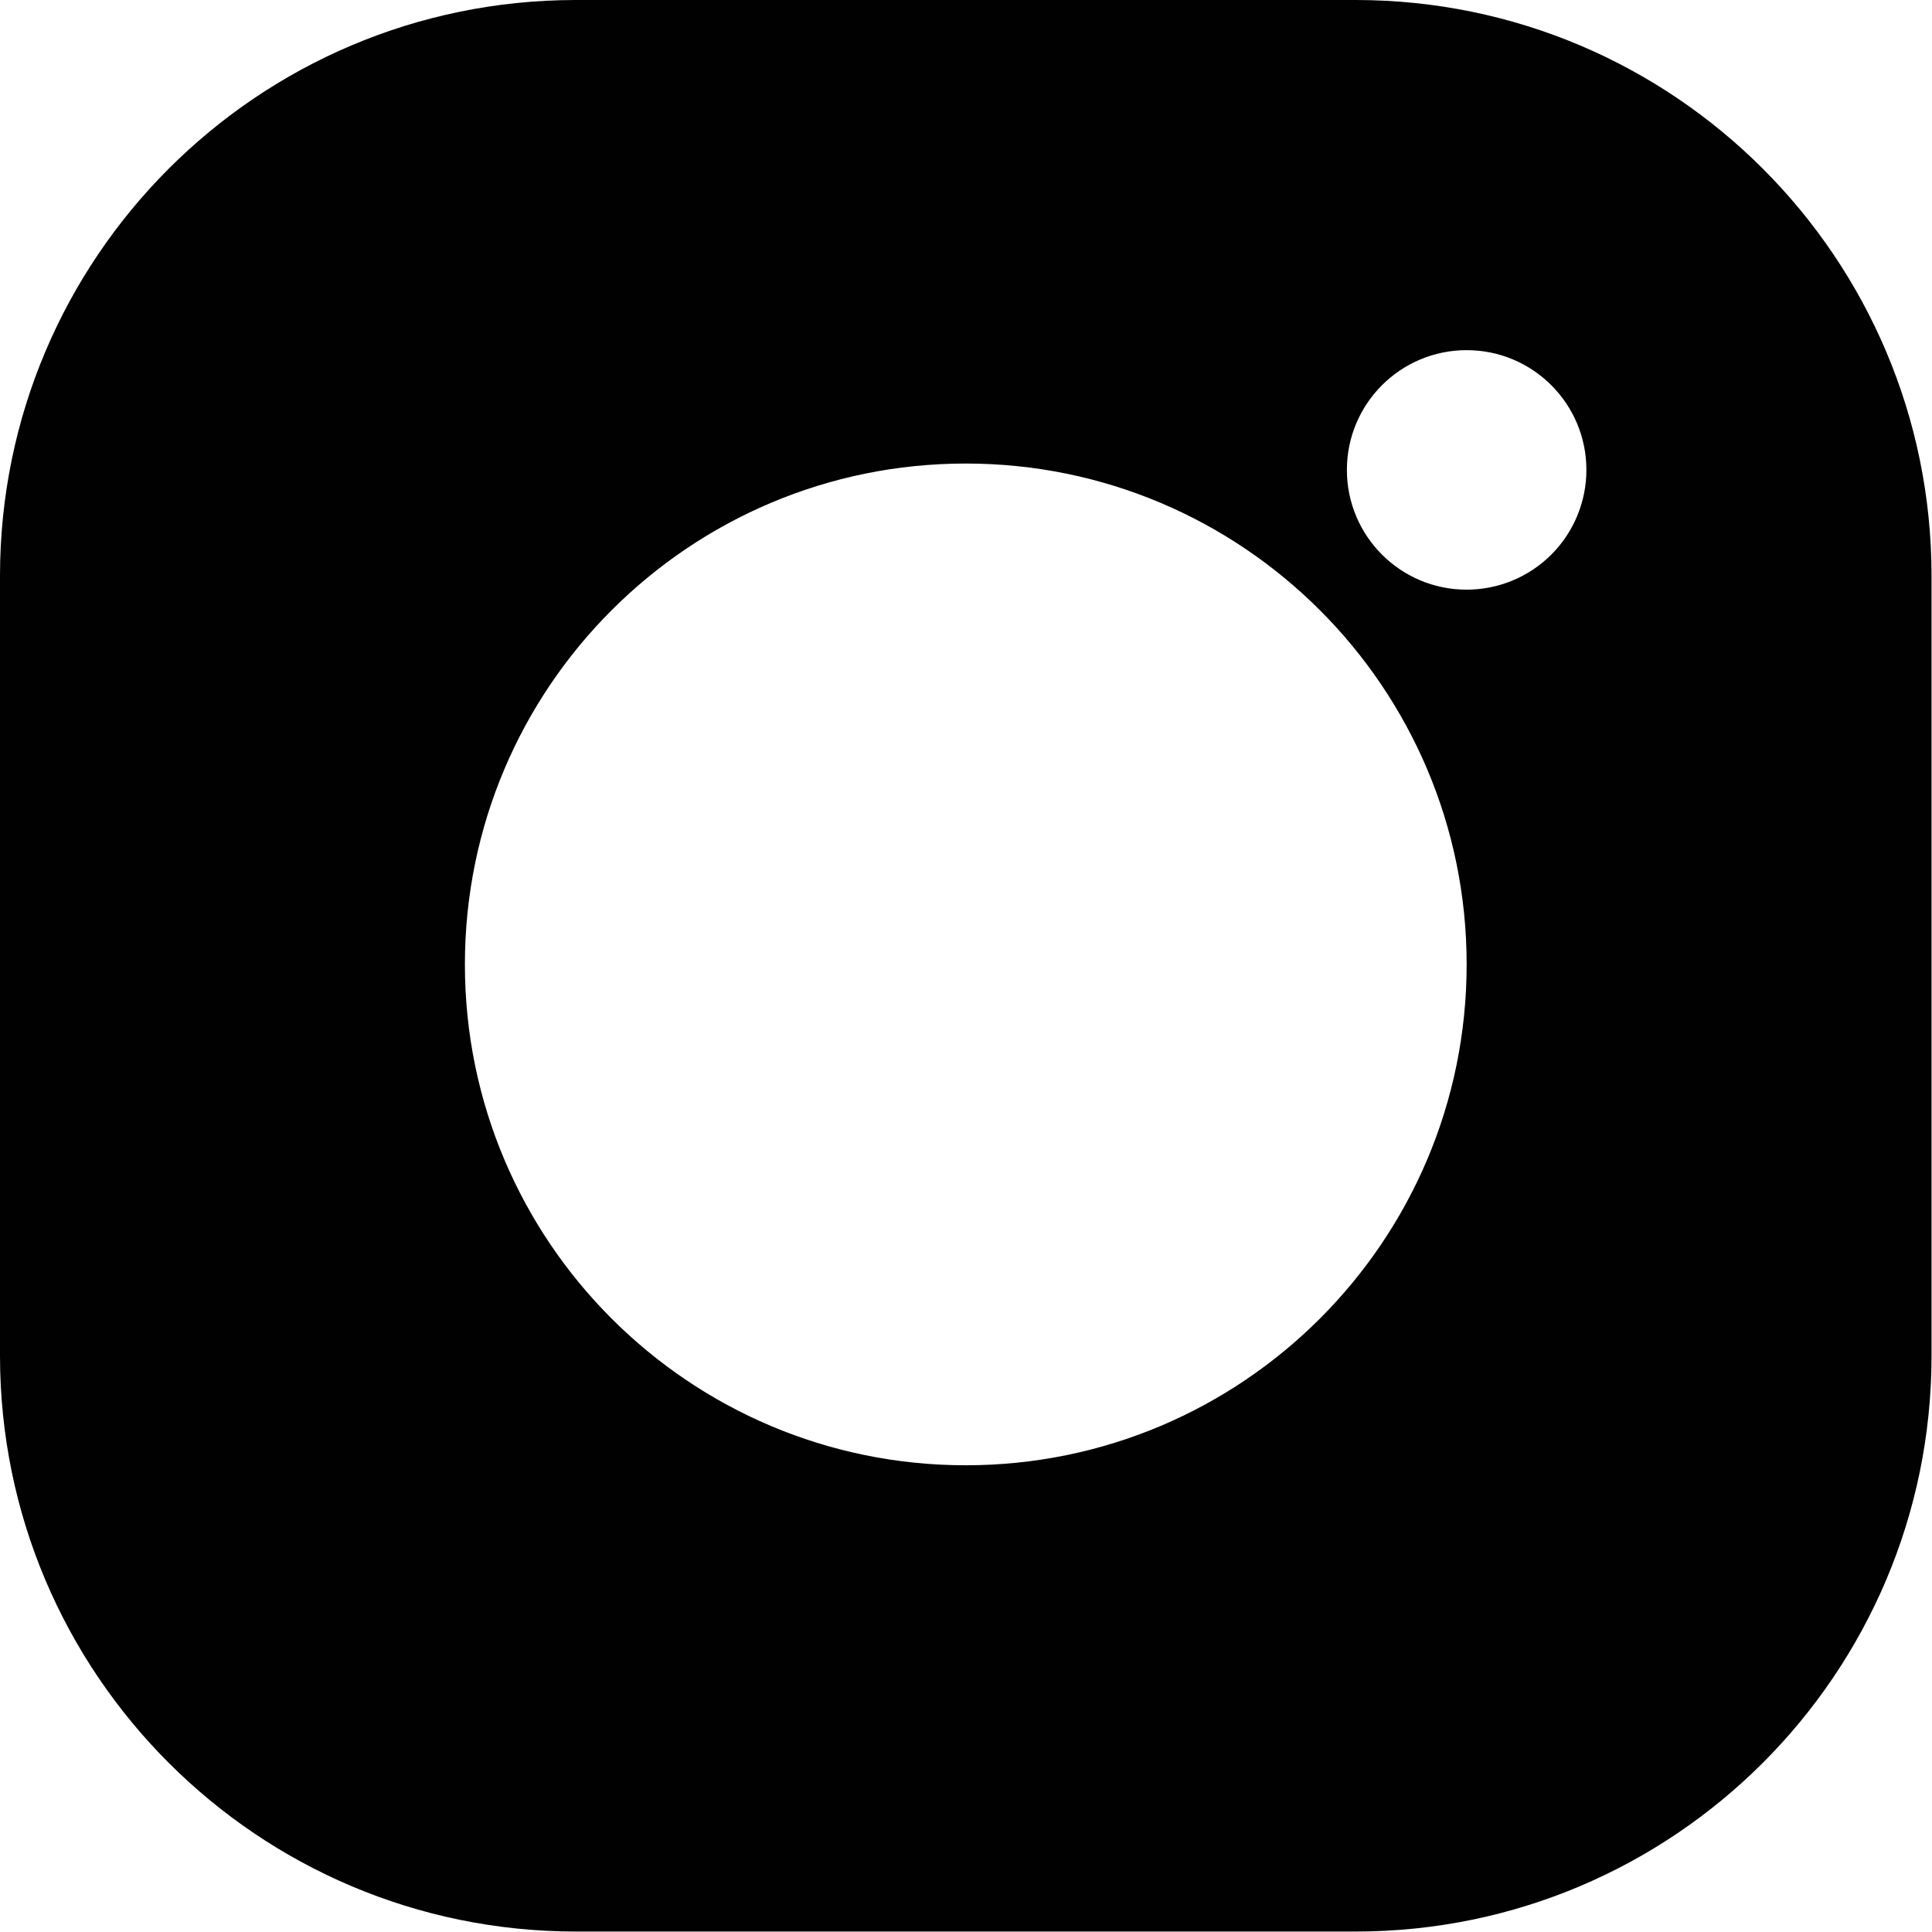
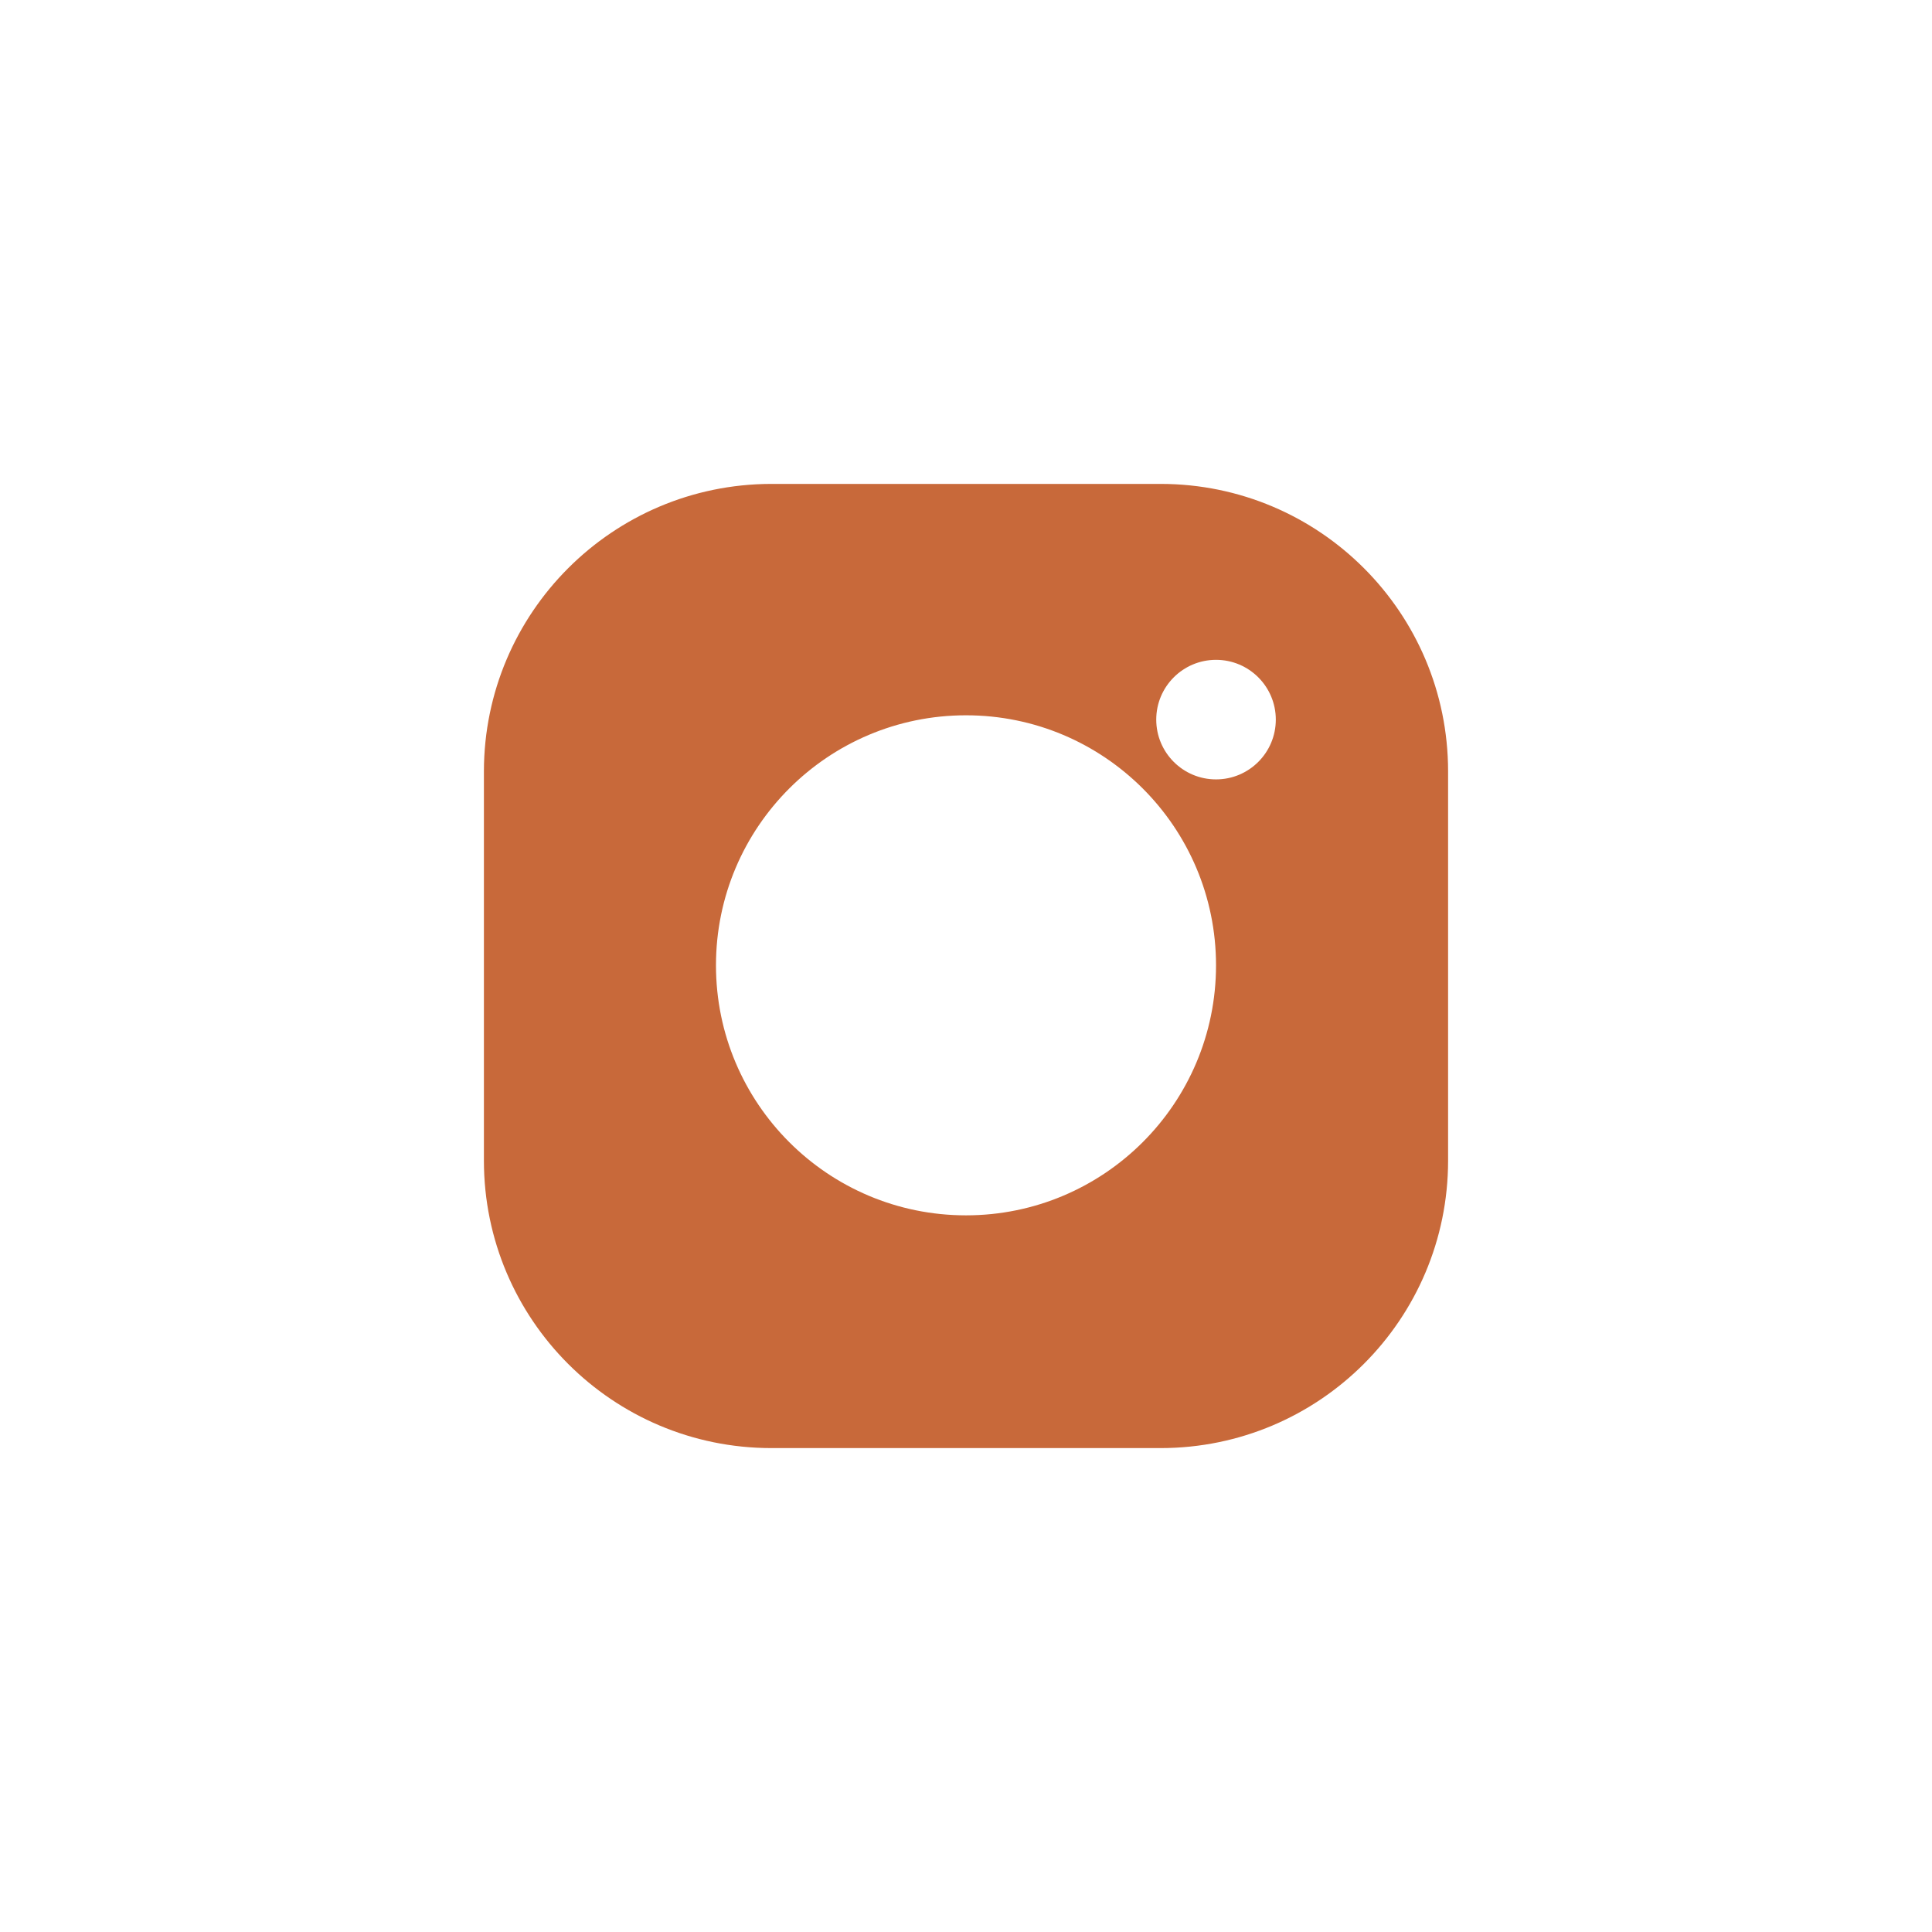
- <svg xmlns="http://www.w3.org/2000/svg" id="Слой_1" data-name="Слой 1" viewBox="0 0 42.43 42.43">
+ <svg xmlns="http://www.w3.org/2000/svg" id="Слой_1" data-name="Слой 1" viewBox="0 0 85 85">
  <defs>
-     <style>.cls-1{fill:#010101;}</style>
+     <style>.cls-1{fill:none;}.cls-2{fill:#c8693a;}</style>
  </defs>
-   <path class="cls-1" d="M51.07,21.29H33.92A12.65,12.65,0,0,0,21.29,33.93V51.07A12.65,12.65,0,0,0,33.93,63.71H51.07A12.65,12.65,0,0,0,63.71,51.07V33.93A12.65,12.65,0,0,0,51.07,21.29ZM42.5,53.47a11,11,0,1,1,11-11A11,11,0,0,1,42.5,53.47Zm11-19.23a2.63,2.63,0,1,1,2.63-2.63A2.63,2.63,0,0,1,53.49,34.24Z" transform="translate(-21.29 -21.29)" />
+   <rect class="cls-1" width="85" height="85" />
+   <path class="cls-2" d="M51.07,21.29H33.92A12.66,12.66,0,0,0,21.29,33.93V51.07A12.65,12.65,0,0,0,33.93,63.71H51.07A12.65,12.65,0,0,0,63.71,51.07V33.93A12.65,12.65,0,0,0,51.07,21.29ZM42.5,53.47a11,11,0,1,1,11-11A11,11,0,0,1,42.5,53.47Zm11-19.18a2.63,2.63,0,1,1,2.63-2.63,2.63,2.63,0,0,1-2.63,2.63Z" />
</svg>
